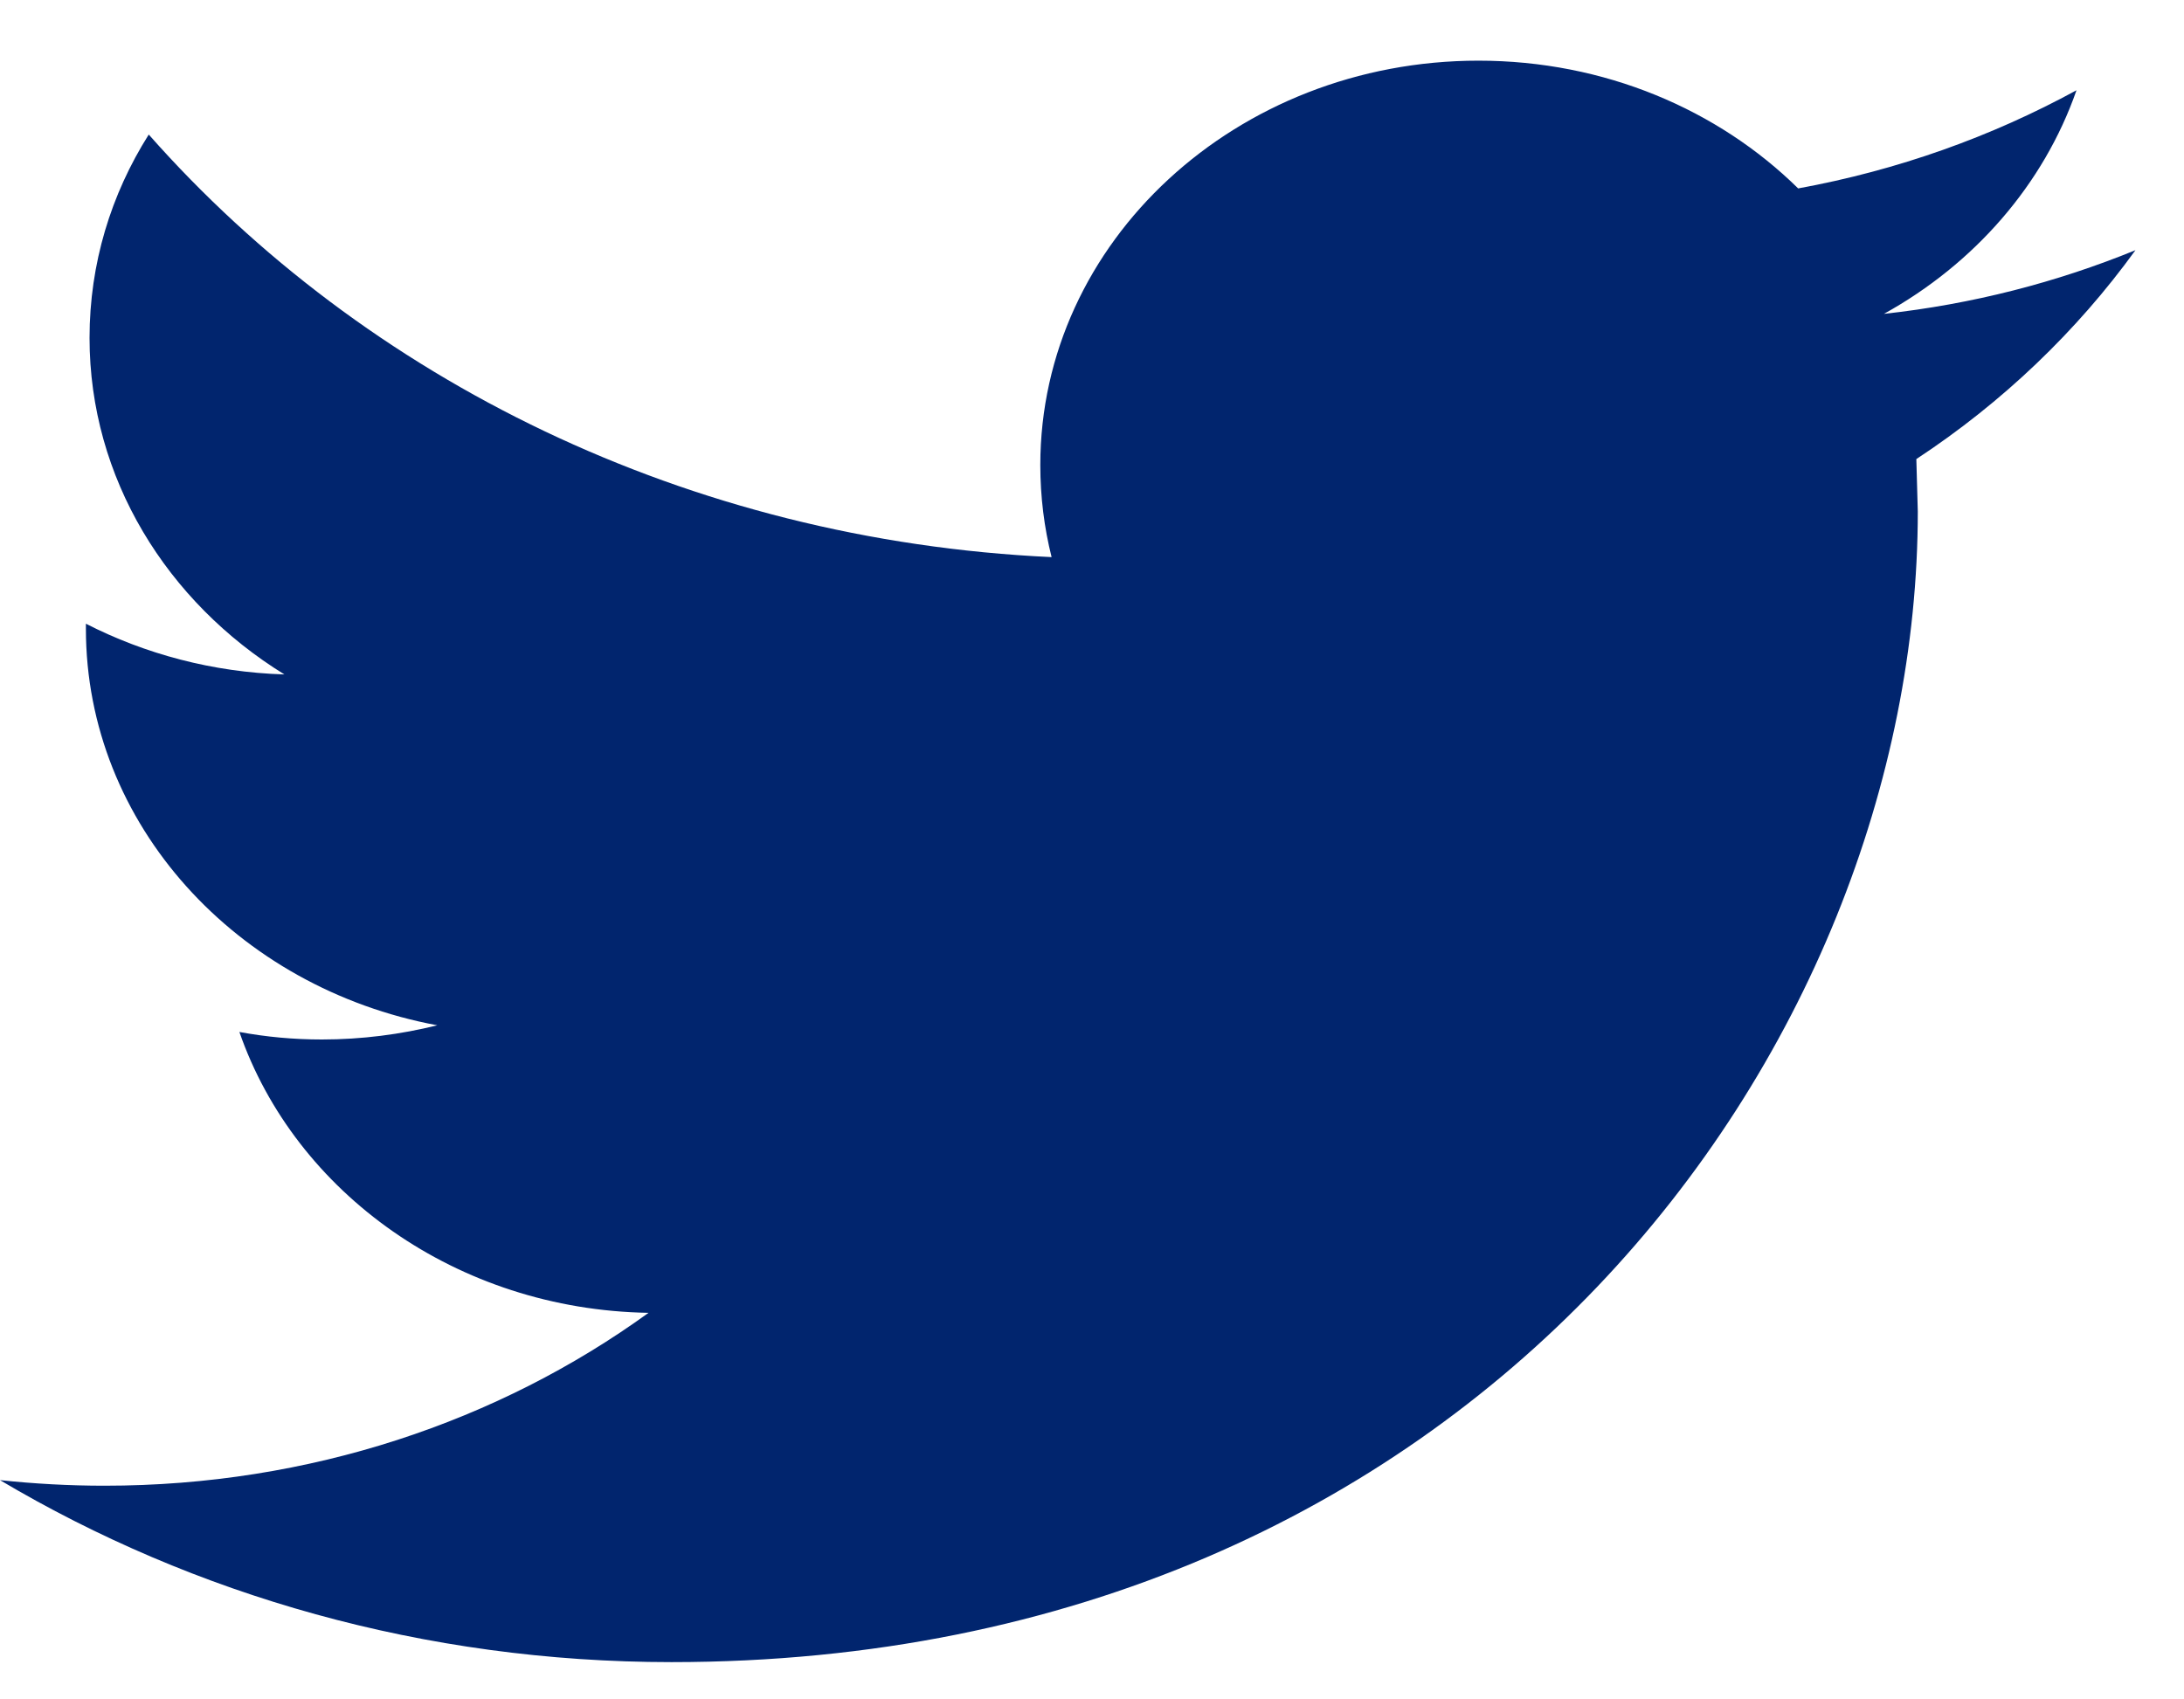
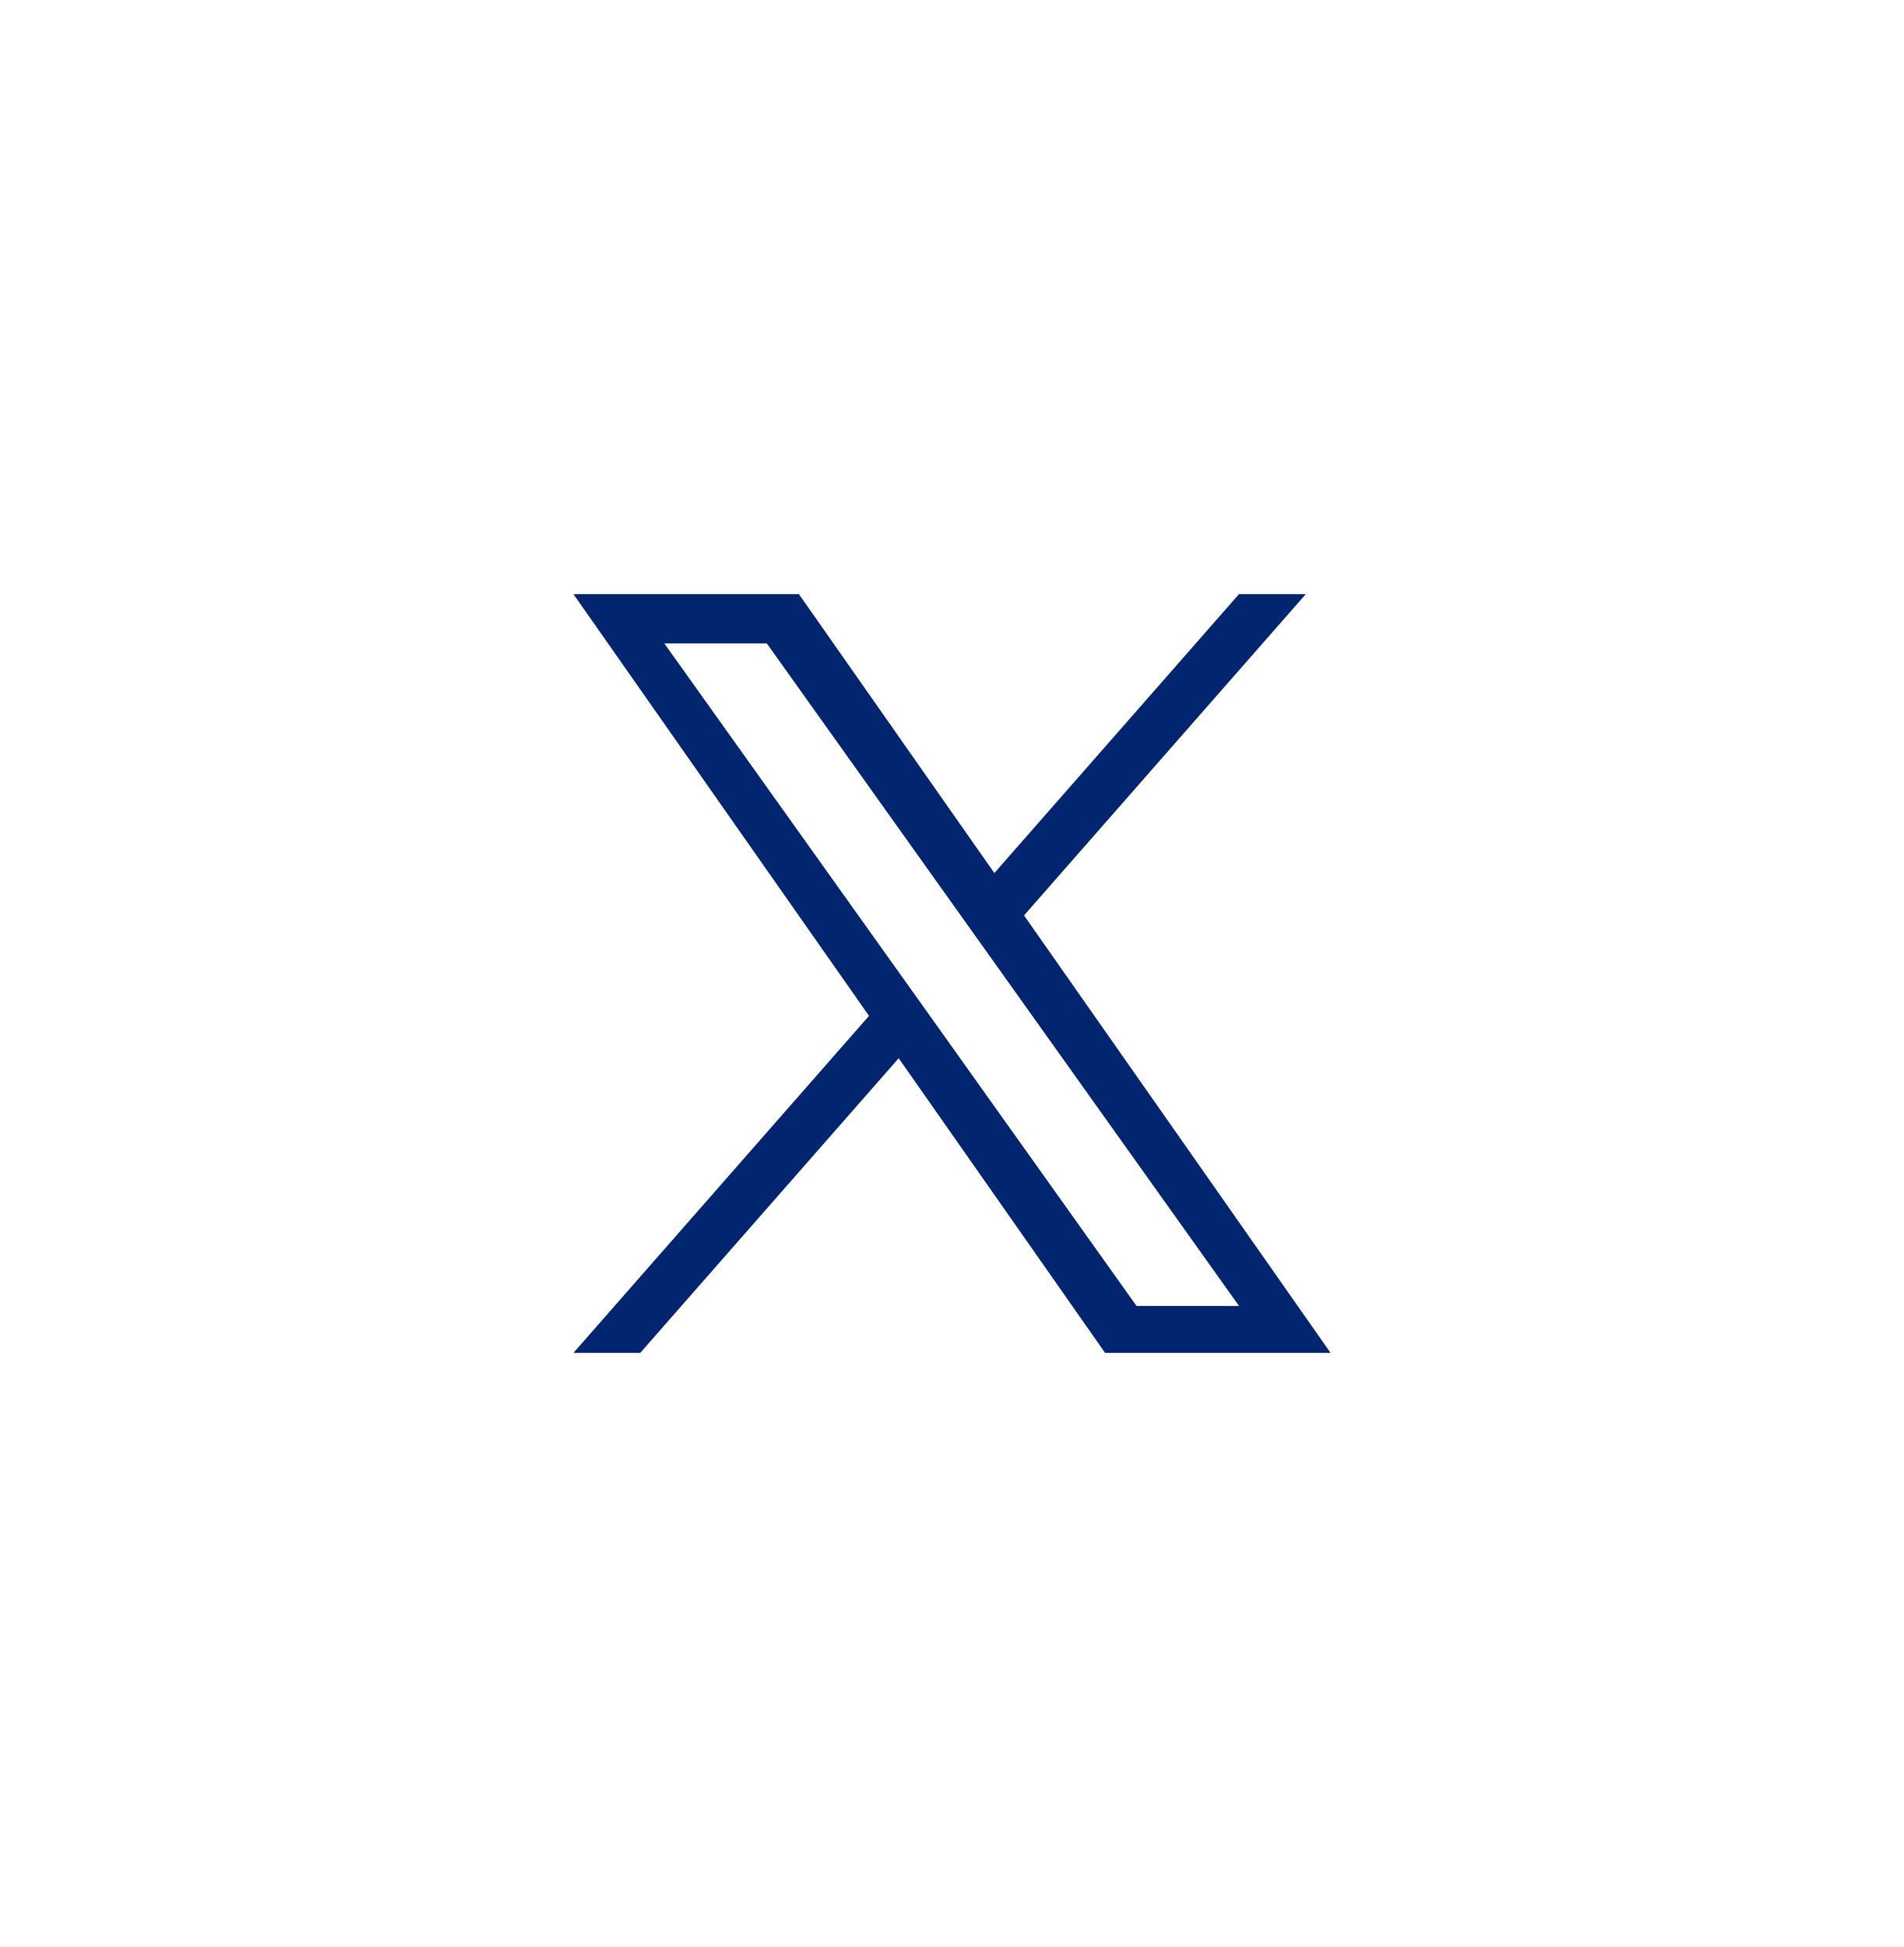
- <svg xmlns="http://www.w3.org/2000/svg" width="18px" height="14px" viewBox="0 0 18 14" version="1.1">
-   <g stroke="none" stroke-width="1" fill="none" fill-rule="evenodd">
-     <g transform="translate(-791, -6212)" fill="#01256E" fill-rule="nonzero">
-       <g transform="translate(659, 6194)">
-         <path d="M149.6,20.062 C148.952,20.327 148.257,20.507 147.527,20.587 C148.273,20.174 148.843,19.521 149.114,18.744 C148.414,19.126 147.642,19.403 146.82,19.553 C146.161,18.904 145.224,18.5 144.185,18.5 C142.191,18.5 140.574,19.993 140.574,21.833 C140.574,22.094 140.606,22.349 140.667,22.592 C137.667,22.453 135.007,21.126 133.226,19.109 C132.915,19.601 132.738,20.173 132.738,20.785 C132.738,21.941 133.376,22.962 134.344,23.559 C133.752,23.541 133.195,23.39 132.708,23.141 L132.708,23.182 C132.708,24.797 133.953,26.144 135.604,26.451 C135.302,26.526 134.983,26.568 134.653,26.568 C134.42,26.568 134.194,26.547 133.973,26.506 C134.433,27.831 135.766,28.795 137.345,28.821 C136.11,29.715 134.553,30.246 132.861,30.246 C132.57,30.246 132.283,30.23 132,30.2 C133.598,31.148 135.495,31.7 137.534,31.7 C144.176,31.7 147.806,26.621 147.806,22.216 L147.794,21.784 C148.504,21.317 149.117,20.73 149.6,20.062 Z" />
-       </g>
-     </g>
-   </g>
+ <svg xmlns="http://www.w3.org/2000/svg" version="1.1" id="Layer_1" x="0px" y="0px" viewBox="0 0 1200 1227" style="enable-background:new 0 0 1200 1227;" xml:space="preserve">
+   <style type="text/css">
+ 	.st0{fill:#01256E;}
+ </style>
+   <path class="st0" d="M645.4,576.9L823,374.4h-42.1L626.7,550.2L503.5,374.4H361.4l186.3,265.8L361.4,852.6h42.1l162.9-185.7  l130.1,185.7h142.1L645.4,576.9L645.4,576.9z M587.8,642.6l-18.9-26.5L418.7,405.5h64.6l121.2,170l18.9,26.5l157.5,221h-64.6  L587.8,642.6L587.8,642.6z" />
</svg>
